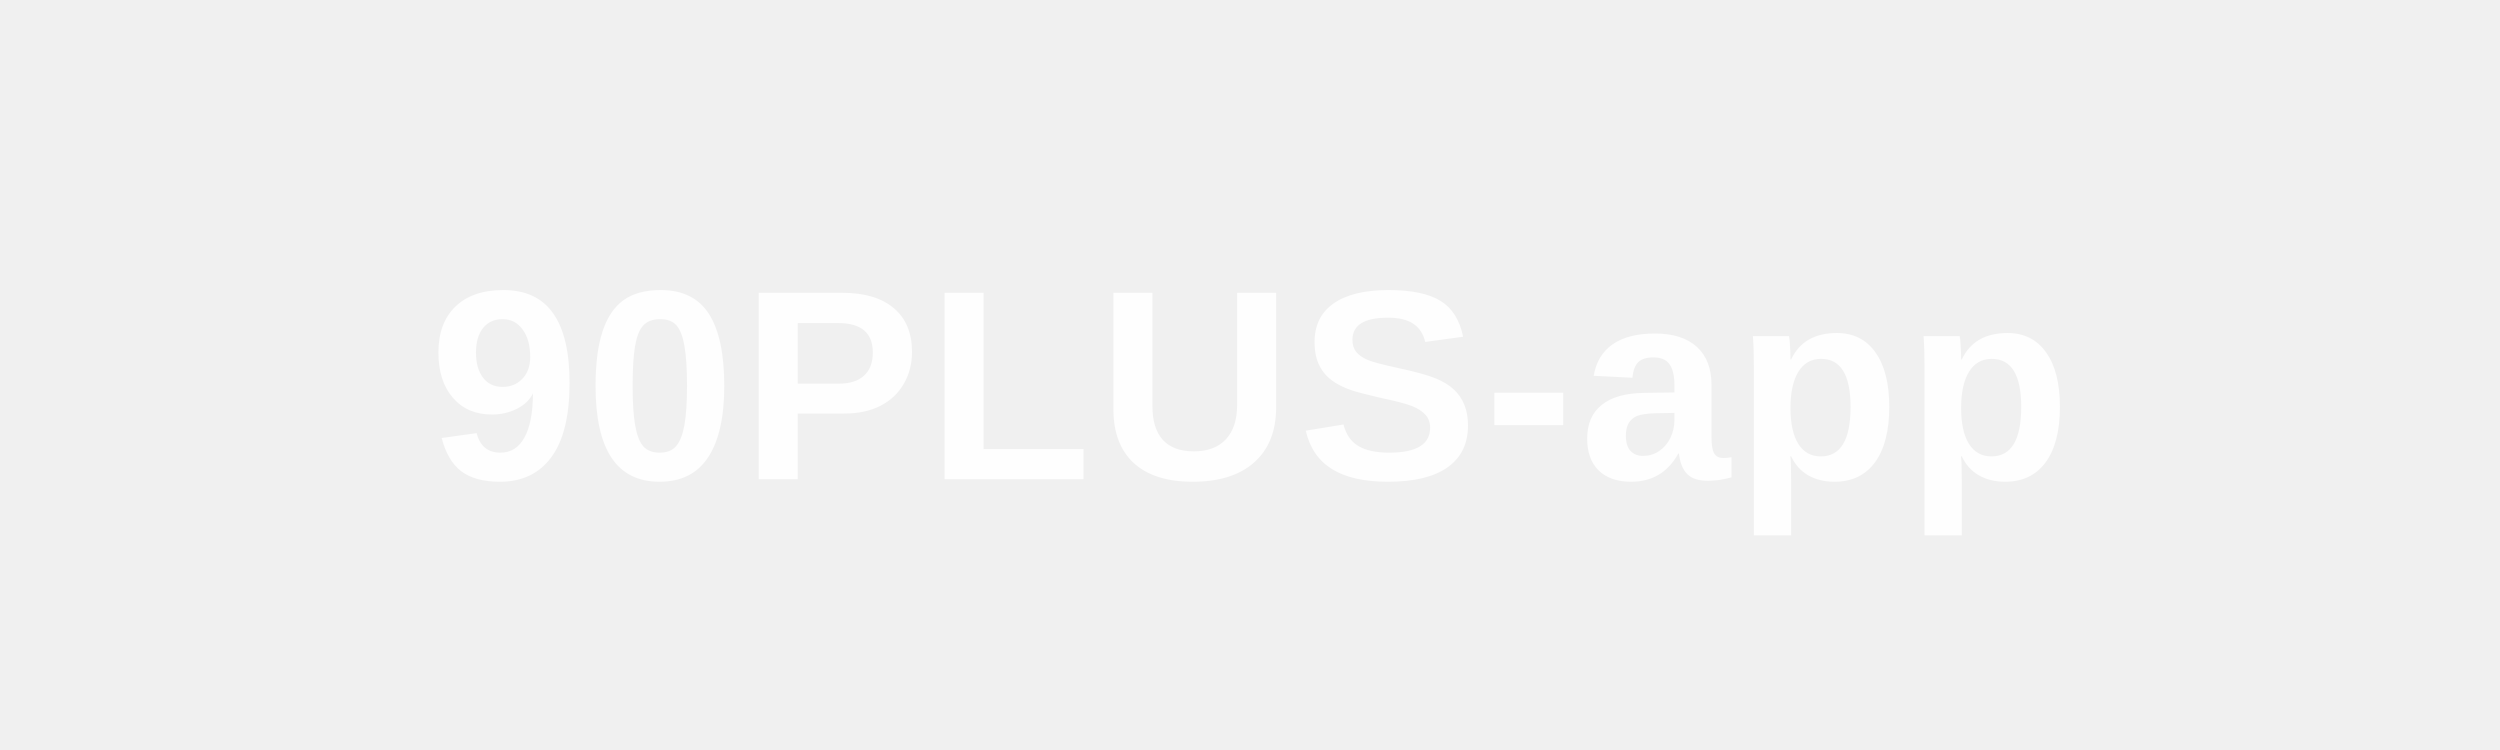
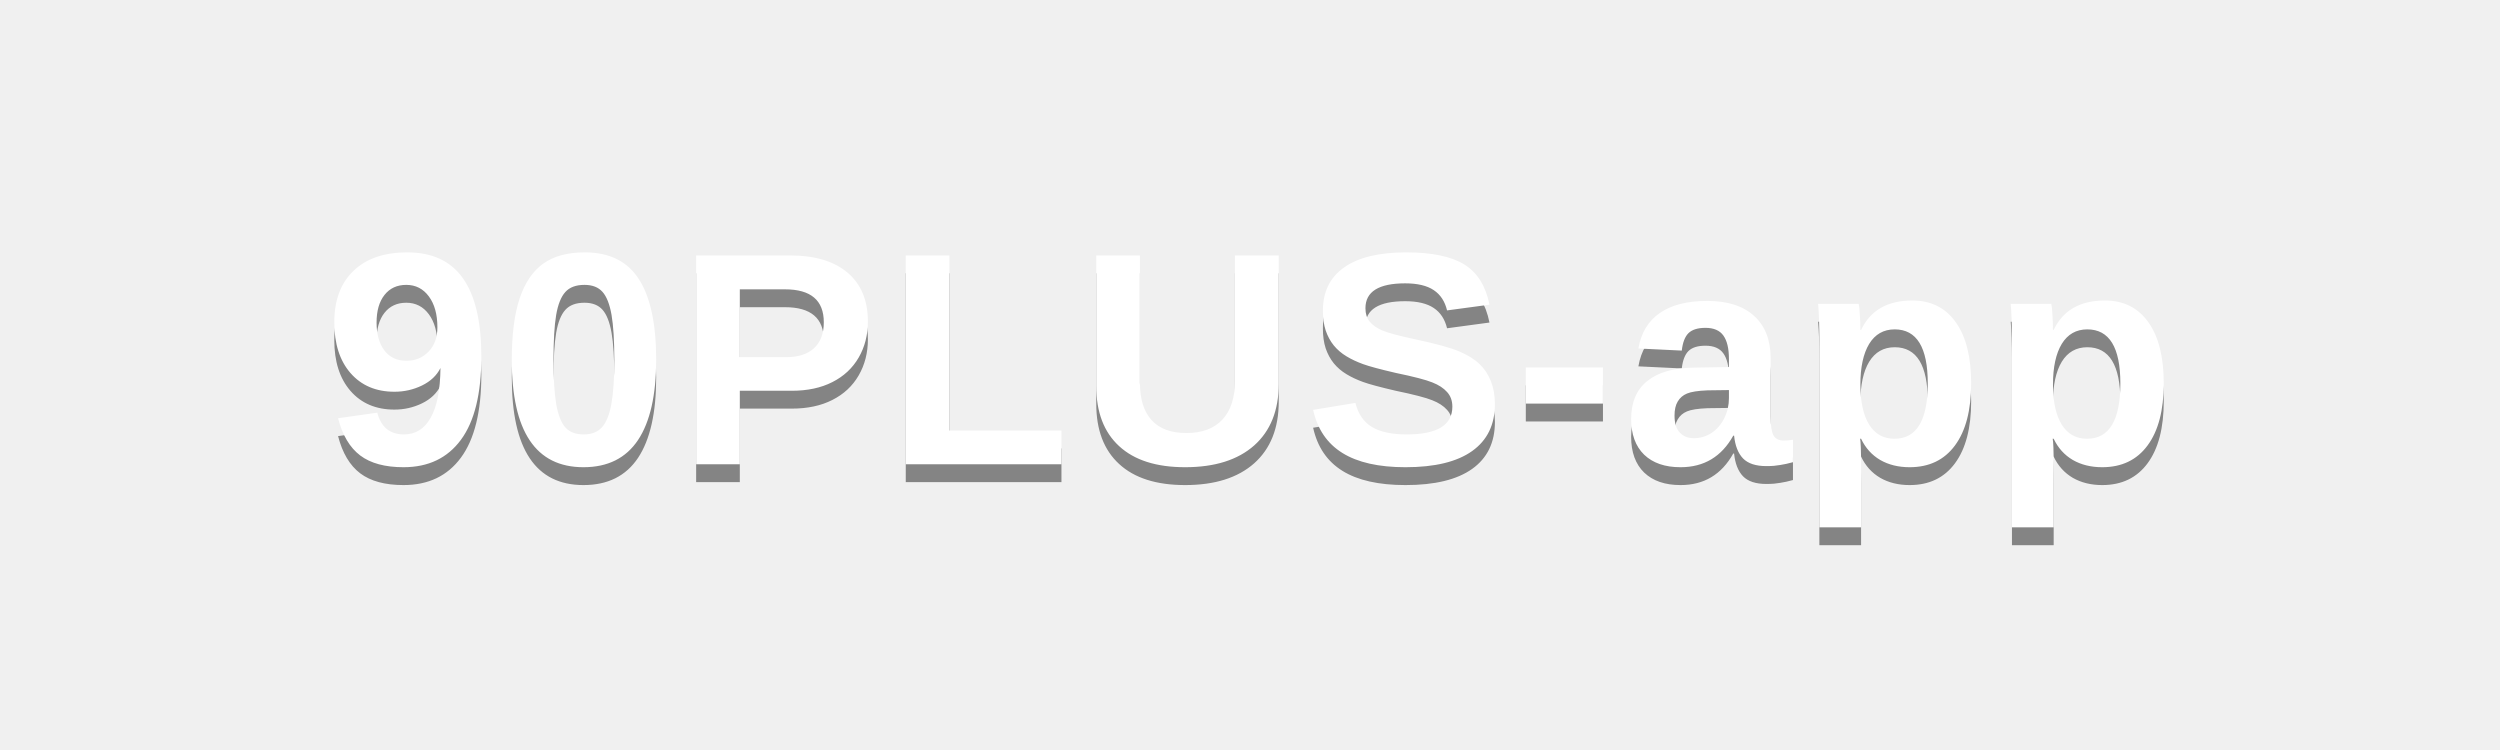
- <svg xmlns="http://www.w3.org/2000/svg" width="240" height="72" viewBox="0 0 240 72">
-   <text x="120" y="46" text-anchor="middle" font-family="Segoe UI, Arial, sans-serif" font-weight="700" font-size="26" fill="rgba(255,255,255,0.9)" letter-spacing="0.5">90PLUS-app</text>
+ <svg xmlns="http://www.w3.org/2000/svg" width="280" height="84" viewBox="0 0 280 84">
+   <text x="140" y="54" text-anchor="middle" font-family="Segoe UI, Arial, sans-serif" font-weight="900" font-size="34" fill="rgba(0,0,0,0.45)" letter-spacing="0.8">90PLUS-app</text>
+   <text x="140" y="52" text-anchor="middle" font-family="Segoe UI, Arial, sans-serif" font-weight="900" font-size="34" fill="#FFFFFF" letter-spacing="0.8">90PLUS-app</text>
</svg>
